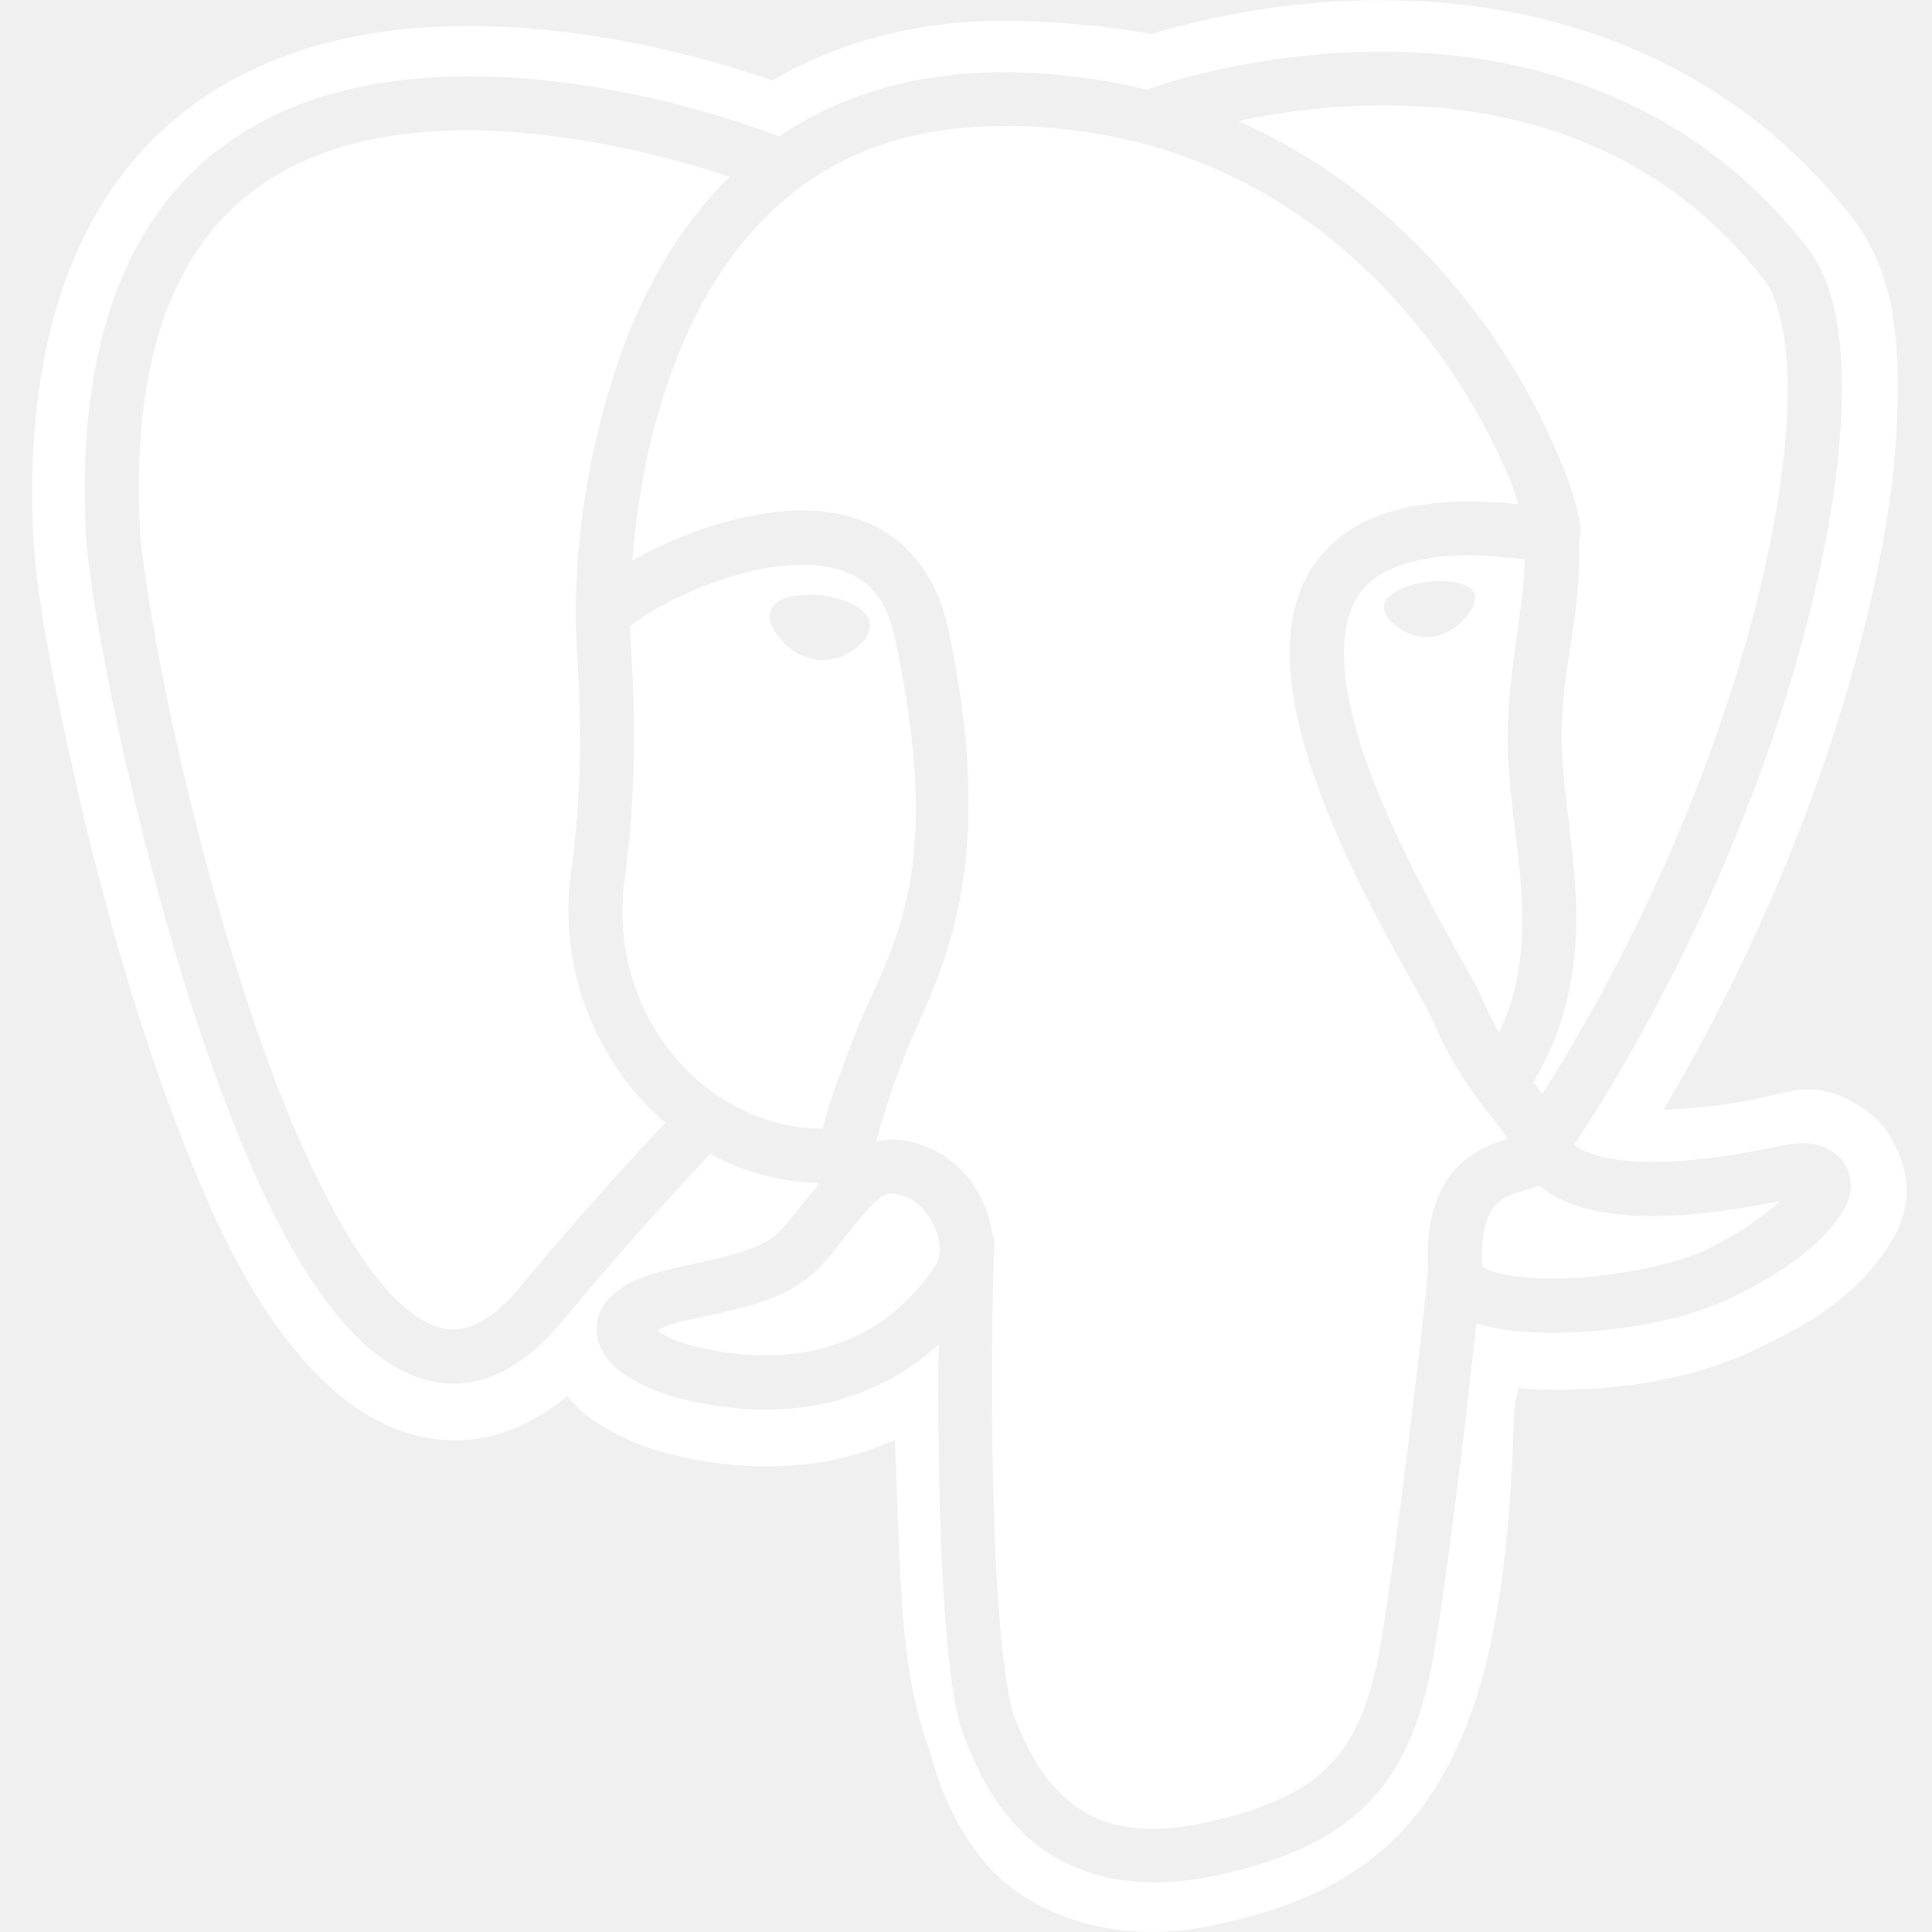
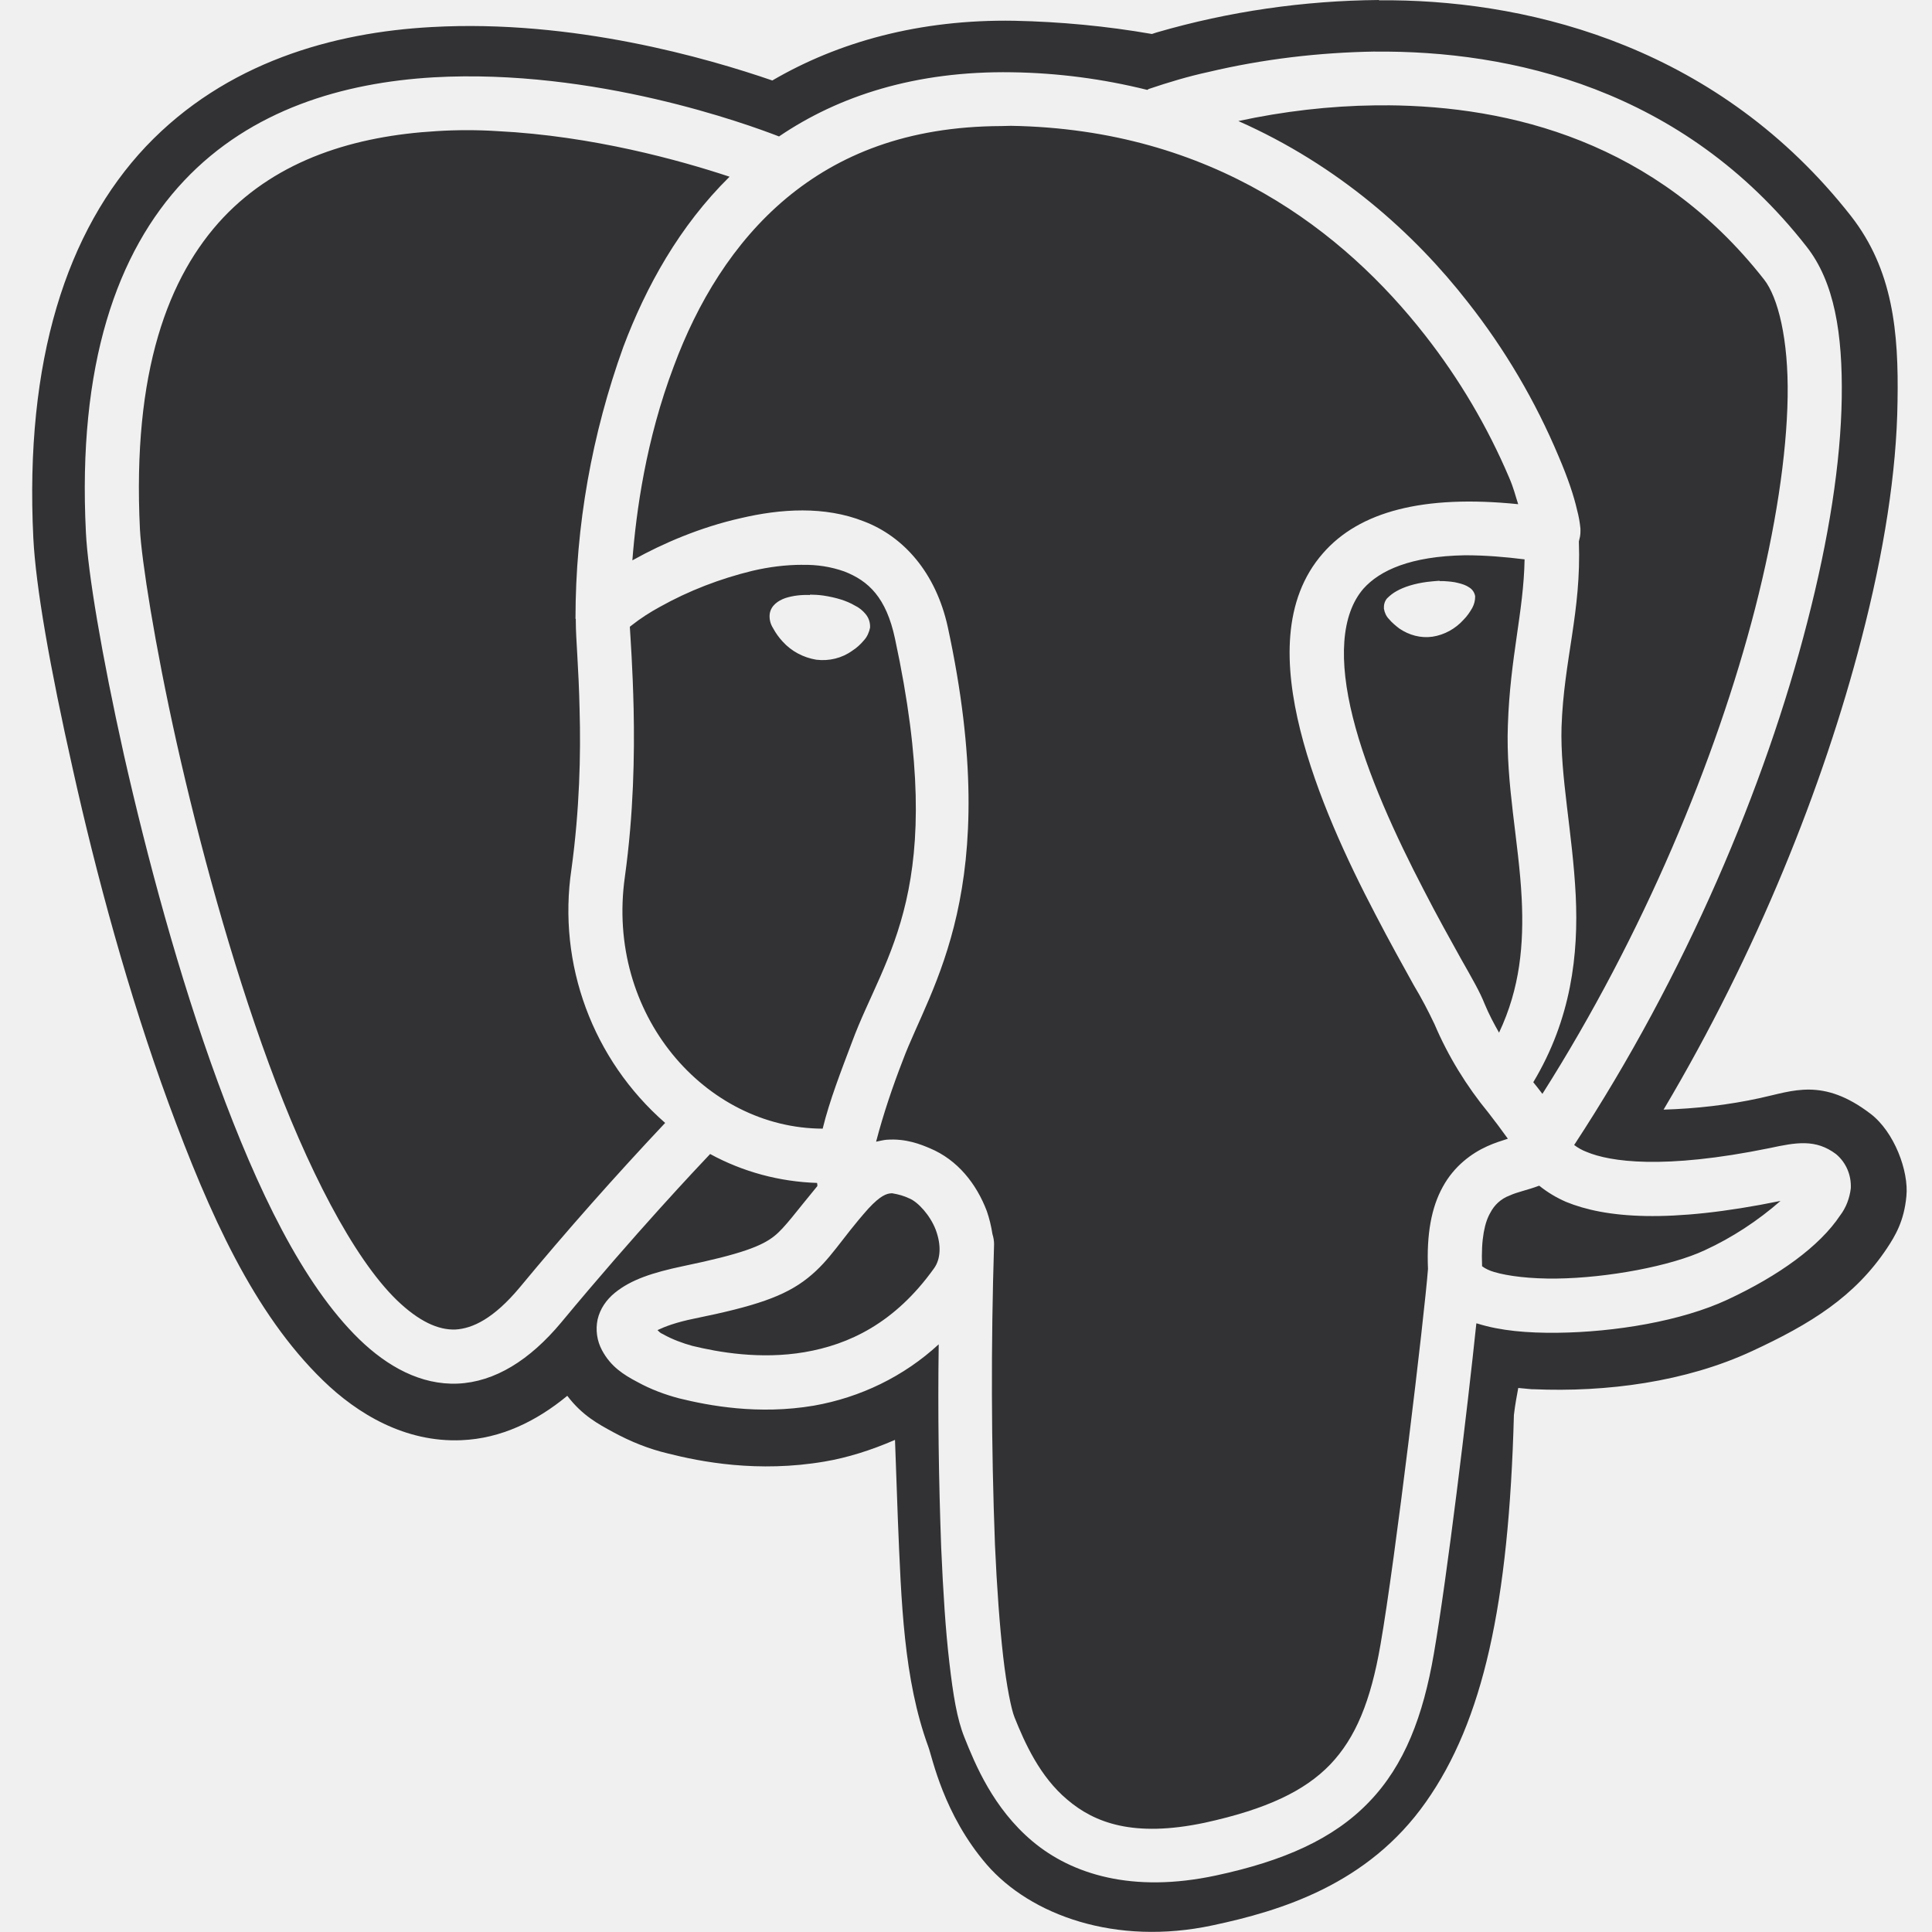
- <svg xmlns="http://www.w3.org/2000/svg" fill="#fff" width="800px" height="800px" viewBox="0 0 32 32">
+ <svg xmlns="http://www.w3.org/2000/svg" fill="#323234" width="800px" height="800px" viewBox="0 0 32 32">
  <path d="M22.839 0c-1.245 0.011-2.479 0.188-3.677 0.536l-0.083 0.027c-0.751-0.131-1.516-0.203-2.276-0.219-1.573-0.027-2.923 0.353-4.011 0.989-1.073-0.369-3.297-1.016-5.641-0.885-1.629 0.088-3.411 0.583-4.735 1.979-1.312 1.391-2.009 3.547-1.864 6.485 0.041 0.807 0.271 2.124 0.656 3.837 0.38 1.709 0.917 3.709 1.589 5.537 0.672 1.823 1.405 3.463 2.552 4.577 0.572 0.557 1.364 1.032 2.296 0.991 0.652-0.027 1.24-0.313 1.751-0.735 0.249 0.328 0.516 0.468 0.755 0.599 0.308 0.167 0.599 0.281 0.907 0.355 0.552 0.14 1.495 0.323 2.599 0.135 0.375-0.063 0.771-0.187 1.167-0.359 0.016 0.437 0.032 0.869 0.047 1.307 0.057 1.38 0.095 2.656 0.505 3.776 0.068 0.183 0.251 1.12 0.969 1.953 0.724 0.833 2.129 1.349 3.739 1.005 1.131-0.24 2.573-0.677 3.532-2.041 0.948-1.344 1.375-3.276 1.459-6.412 0.020-0.172 0.047-0.312 0.072-0.448l0.224 0.021h0.027c1.208 0.052 2.521-0.12 3.62-0.631 0.968-0.448 1.703-0.901 2.239-1.708 0.131-0.199 0.281-0.443 0.319-0.86 0.041-0.411-0.199-1.063-0.595-1.364-0.791-0.604-1.291-0.375-1.828-0.26-0.525 0.115-1.063 0.176-1.599 0.192 1.541-2.593 2.645-5.353 3.276-7.792 0.375-1.443 0.584-2.771 0.599-3.932 0.021-1.161-0.077-2.187-0.771-3.077-2.177-2.776-5.235-3.548-7.599-3.573-0.073 0-0.145 0-0.219 0zM22.776 0.855c2.235-0.021 5.093 0.604 7.145 3.228 0.464 0.589 0.6 1.448 0.584 2.511s-0.213 2.328-0.573 3.719c-0.692 2.699-2.011 5.833-3.859 8.652 0.063 0.047 0.135 0.088 0.208 0.115 0.385 0.161 1.265 0.296 3.025-0.063 0.443-0.095 0.767-0.156 1.105 0.099 0.167 0.14 0.255 0.349 0.244 0.568-0.020 0.161-0.077 0.317-0.177 0.448-0.339 0.509-1.009 0.995-1.869 1.396-0.76 0.353-1.855 0.536-2.817 0.547-0.489 0.005-0.937-0.032-1.319-0.152l-0.020-0.004c-0.147 1.411-0.484 4.203-0.704 5.473-0.176 1.025-0.484 1.844-1.072 2.453-0.589 0.615-1.417 0.979-2.537 1.219-1.385 0.297-2.391-0.021-3.041-0.568s-0.948-1.276-1.125-1.719c-0.124-0.307-0.187-0.703-0.249-1.235-0.063-0.531-0.104-1.177-0.136-1.911-0.041-1.12-0.057-2.24-0.041-3.365-0.577 0.532-1.296 0.88-2.068 1.016-0.921 0.156-1.739 0-2.228-0.12-0.24-0.063-0.475-0.151-0.693-0.271-0.229-0.12-0.443-0.255-0.588-0.527-0.084-0.156-0.109-0.337-0.073-0.509 0.041-0.177 0.145-0.328 0.287-0.443 0.265-0.215 0.615-0.333 1.14-0.443 0.959-0.199 1.297-0.333 1.5-0.496 0.172-0.135 0.371-0.416 0.713-0.828 0-0.015 0-0.036-0.005-0.052-0.619-0.020-1.224-0.181-1.771-0.479-0.197 0.208-1.224 1.292-2.468 2.792-0.521 0.624-1.099 0.984-1.713 1.011-0.609 0.025-1.163-0.281-1.631-0.735-0.937-0.912-1.688-2.48-2.339-4.251s-1.177-3.744-1.557-5.421c-0.375-1.683-0.599-3.037-0.631-3.688-0.14-2.776 0.511-4.645 1.625-5.828s2.641-1.625 4.131-1.713c2.672-0.151 5.213 0.781 5.724 0.979 0.989-0.672 2.265-1.088 3.859-1.063 0.756 0.011 1.505 0.109 2.24 0.292l0.027-0.016c0.323-0.109 0.651-0.208 0.984-0.28 0.907-0.215 1.833-0.324 2.76-0.339zM22.979 1.745h-0.197c-0.76 0.009-1.527 0.099-2.271 0.26 1.661 0.735 2.916 1.864 3.801 3 0.615 0.781 1.12 1.64 1.505 2.557 0.152 0.355 0.251 0.651 0.303 0.88 0.031 0.115 0.047 0.213 0.057 0.312 0 0.052 0.005 0.105-0.021 0.193 0 0.005-0.005 0.016-0.005 0.021 0.043 1.167-0.249 1.957-0.287 3.072-0.025 0.808 0.183 1.756 0.235 2.792 0.047 0.973-0.072 2.041-0.703 3.093 0.052 0.063 0.099 0.125 0.151 0.193 1.672-2.636 2.88-5.547 3.521-8.032 0.344-1.339 0.525-2.552 0.541-3.509 0.016-0.959-0.161-1.657-0.391-1.948-1.792-2.287-4.213-2.871-6.24-2.885zM16.588 2.088c-1.572 0.005-2.703 0.48-3.561 1.193-0.887 0.74-1.48 1.745-1.865 2.781-0.464 1.224-0.625 2.411-0.688 3.219l0.021-0.011c0.475-0.265 1.099-0.536 1.771-0.687 0.667-0.157 1.391-0.204 2.041 0.052 0.657 0.249 1.193 0.848 1.391 1.749 0.939 4.344-0.291 5.959-0.744 7.177-0.172 0.443-0.323 0.891-0.443 1.349 0.057-0.011 0.115-0.027 0.172-0.032 0.323-0.025 0.572 0.079 0.719 0.141 0.459 0.192 0.771 0.588 0.943 1.041 0.041 0.12 0.072 0.244 0.093 0.38 0.016 0.052 0.027 0.109 0.027 0.167-0.052 1.661-0.048 3.323 0.015 4.984 0.032 0.719 0.079 1.349 0.136 1.849 0.057 0.495 0.135 0.875 0.188 1.005 0.171 0.427 0.421 0.984 0.875 1.364 0.448 0.381 1.093 0.631 2.276 0.381 1.025-0.224 1.656-0.527 2.077-0.964 0.423-0.443 0.672-1.052 0.833-1.984 0.245-1.401 0.729-5.464 0.787-6.224-0.025-0.579 0.057-1.021 0.245-1.36 0.187-0.344 0.479-0.557 0.735-0.672 0.124-0.057 0.244-0.093 0.343-0.125-0.104-0.145-0.213-0.291-0.323-0.432-0.364-0.443-0.667-0.937-0.891-1.463-0.104-0.22-0.219-0.439-0.344-0.647-0.176-0.317-0.4-0.719-0.635-1.172-0.469-0.896-0.979-1.989-1.245-3.052-0.265-1.063-0.301-2.161 0.376-2.932 0.599-0.688 1.656-0.973 3.233-0.812-0.047-0.141-0.072-0.261-0.151-0.443-0.359-0.844-0.828-1.636-1.391-2.355-1.339-1.713-3.511-3.412-6.859-3.469zM7.735 2.156c-0.167 0-0.339 0.005-0.505 0.016-1.349 0.079-2.62 0.468-3.532 1.432-0.911 0.969-1.509 2.547-1.38 5.167 0.027 0.5 0.24 1.885 0.609 3.536 0.371 1.652 0.896 3.595 1.527 5.313 0.629 1.713 1.391 3.208 2.12 3.916 0.364 0.349 0.681 0.495 0.968 0.485 0.287-0.016 0.636-0.183 1.063-0.693 0.776-0.937 1.579-1.844 2.412-2.729-1.199-1.047-1.787-2.629-1.552-4.203 0.135-0.984 0.156-1.907 0.135-2.636-0.015-0.708-0.063-1.176-0.063-1.473 0-0.011 0-0.016 0-0.027v-0.005l-0.005-0.009c0-1.537 0.272-3.057 0.792-4.5 0.375-0.996 0.928-2 1.76-2.819-0.817-0.271-2.271-0.676-3.843-0.755-0.167-0.011-0.339-0.016-0.505-0.016zM24.265 9.197c-0.905 0.016-1.411 0.251-1.681 0.552-0.376 0.433-0.412 1.193-0.177 2.131 0.233 0.937 0.719 1.984 1.172 2.855 0.224 0.437 0.443 0.828 0.619 1.145 0.183 0.323 0.313 0.547 0.391 0.745 0.073 0.177 0.157 0.333 0.24 0.479 0.349-0.74 0.412-1.464 0.375-2.224-0.047-0.937-0.265-1.896-0.229-2.864 0.037-1.136 0.261-1.876 0.277-2.751-0.324-0.041-0.657-0.068-0.985-0.068zM13.287 9.355c-0.276 0-0.552 0.036-0.823 0.099-0.537 0.131-1.052 0.328-1.537 0.599-0.161 0.088-0.317 0.188-0.463 0.303l-0.032 0.025c0.011 0.199 0.047 0.667 0.063 1.365 0.016 0.76 0 1.728-0.145 2.776-0.323 2.281 1.333 4.167 3.276 4.172 0.115-0.469 0.301-0.944 0.489-1.443 0.541-1.459 1.604-2.521 0.708-6.677-0.145-0.677-0.437-0.953-0.839-1.109-0.224-0.079-0.457-0.115-0.697-0.109zM23.844 9.625h0.068c0.083 0.005 0.167 0.011 0.239 0.031 0.068 0.016 0.131 0.037 0.183 0.073 0.052 0.031 0.088 0.083 0.099 0.145v0.011c0 0.063-0.016 0.125-0.047 0.183-0.041 0.072-0.088 0.14-0.145 0.197-0.136 0.151-0.319 0.251-0.516 0.281-0.193 0.027-0.385-0.025-0.547-0.135-0.063-0.048-0.125-0.1-0.172-0.157-0.047-0.047-0.073-0.109-0.084-0.172-0.004-0.061 0.011-0.124 0.052-0.171 0.048-0.048 0.1-0.089 0.157-0.12 0.129-0.073 0.301-0.125 0.5-0.152 0.072-0.009 0.145-0.015 0.213-0.020zM13.416 9.849c0.068 0 0.147 0.005 0.22 0.015 0.208 0.032 0.385 0.084 0.525 0.167 0.068 0.032 0.131 0.084 0.177 0.141 0.052 0.063 0.077 0.14 0.073 0.224-0.016 0.077-0.048 0.151-0.1 0.208-0.057 0.068-0.119 0.125-0.192 0.172-0.172 0.125-0.385 0.177-0.599 0.151-0.215-0.036-0.412-0.14-0.557-0.301-0.063-0.068-0.115-0.141-0.157-0.219-0.047-0.073-0.067-0.156-0.057-0.24 0.021-0.14 0.141-0.219 0.256-0.26 0.131-0.043 0.271-0.057 0.411-0.052zM25.495 19.64h-0.005c-0.192 0.073-0.353 0.1-0.489 0.163-0.14 0.052-0.251 0.156-0.317 0.285-0.089 0.152-0.156 0.423-0.136 0.885 0.057 0.043 0.125 0.073 0.199 0.095 0.224 0.068 0.609 0.115 1.036 0.109 0.849-0.011 1.896-0.208 2.453-0.469 0.453-0.208 0.88-0.489 1.255-0.817-1.859 0.38-2.905 0.281-3.552 0.016-0.156-0.068-0.307-0.157-0.443-0.267zM14.787 19.765h-0.027c-0.072 0.005-0.172 0.032-0.375 0.251-0.464 0.52-0.625 0.848-1.005 1.151-0.385 0.307-0.88 0.469-1.875 0.672-0.312 0.063-0.495 0.135-0.615 0.192 0.036 0.032 0.036 0.043 0.093 0.068 0.147 0.084 0.333 0.152 0.485 0.193 0.427 0.104 1.124 0.229 1.859 0.104 0.729-0.125 1.489-0.475 2.141-1.385 0.115-0.156 0.124-0.391 0.031-0.641-0.093-0.244-0.297-0.463-0.437-0.52-0.089-0.043-0.183-0.068-0.276-0.084z" />
</svg>
